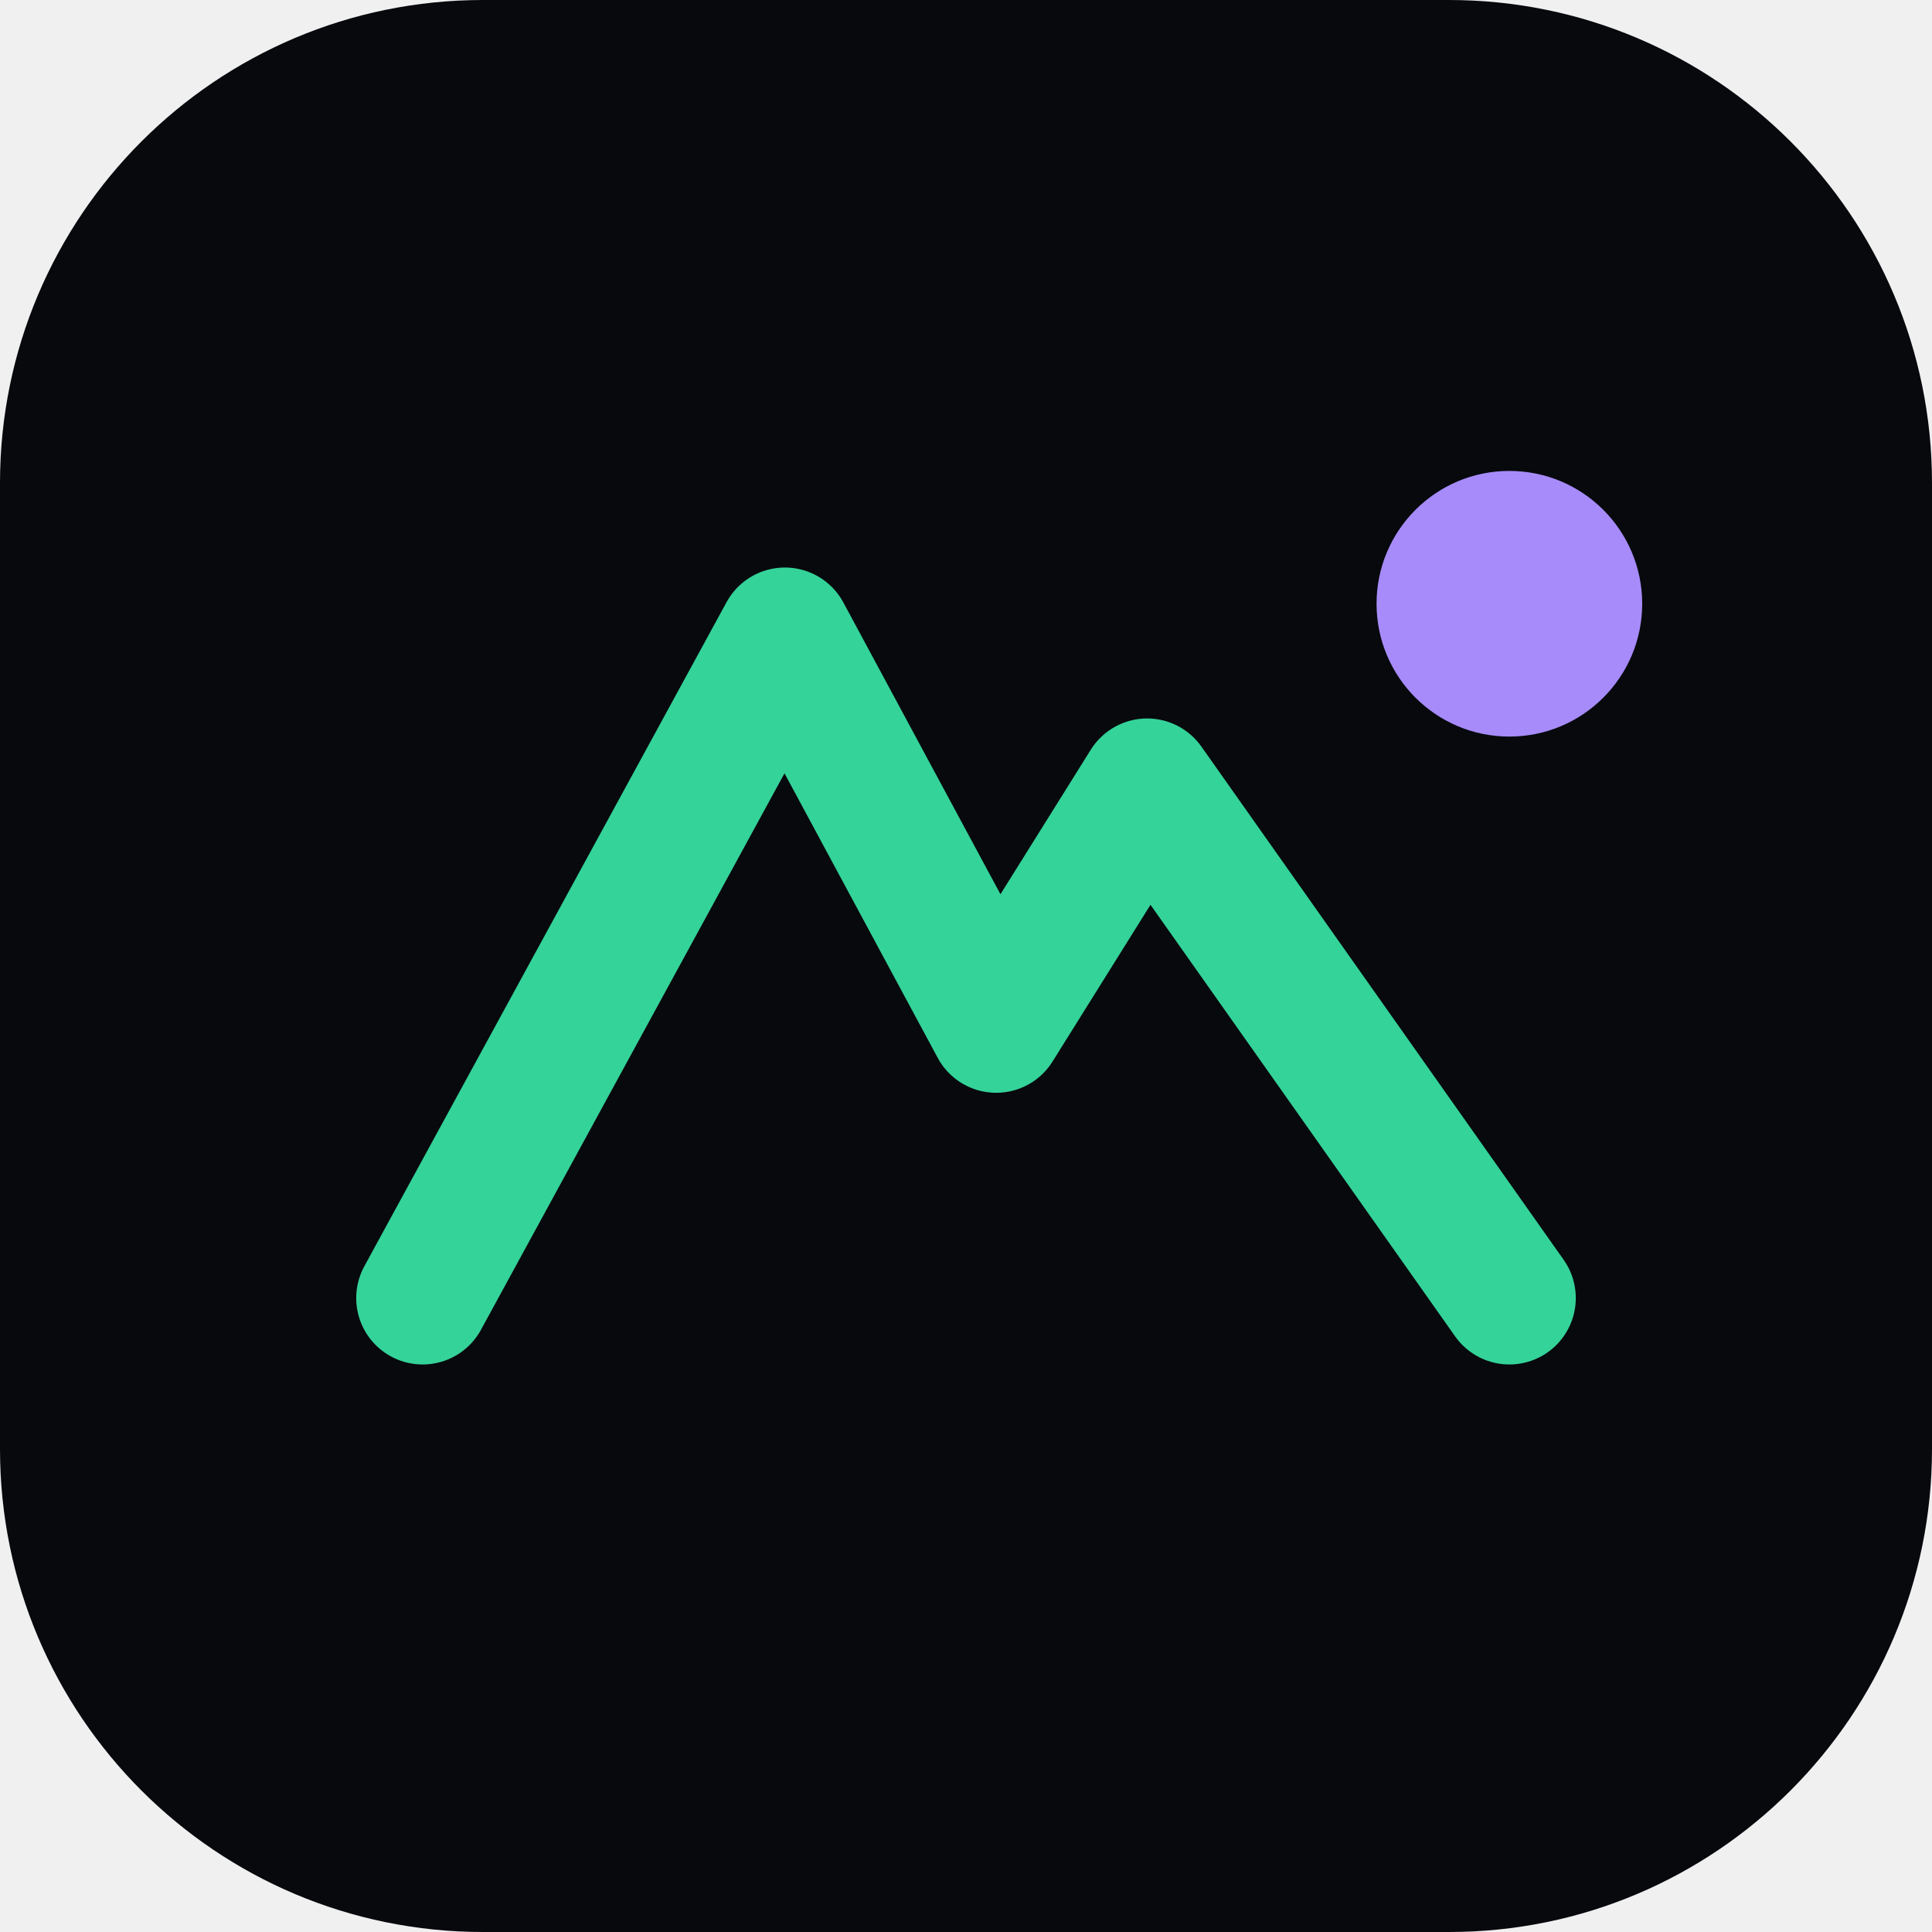
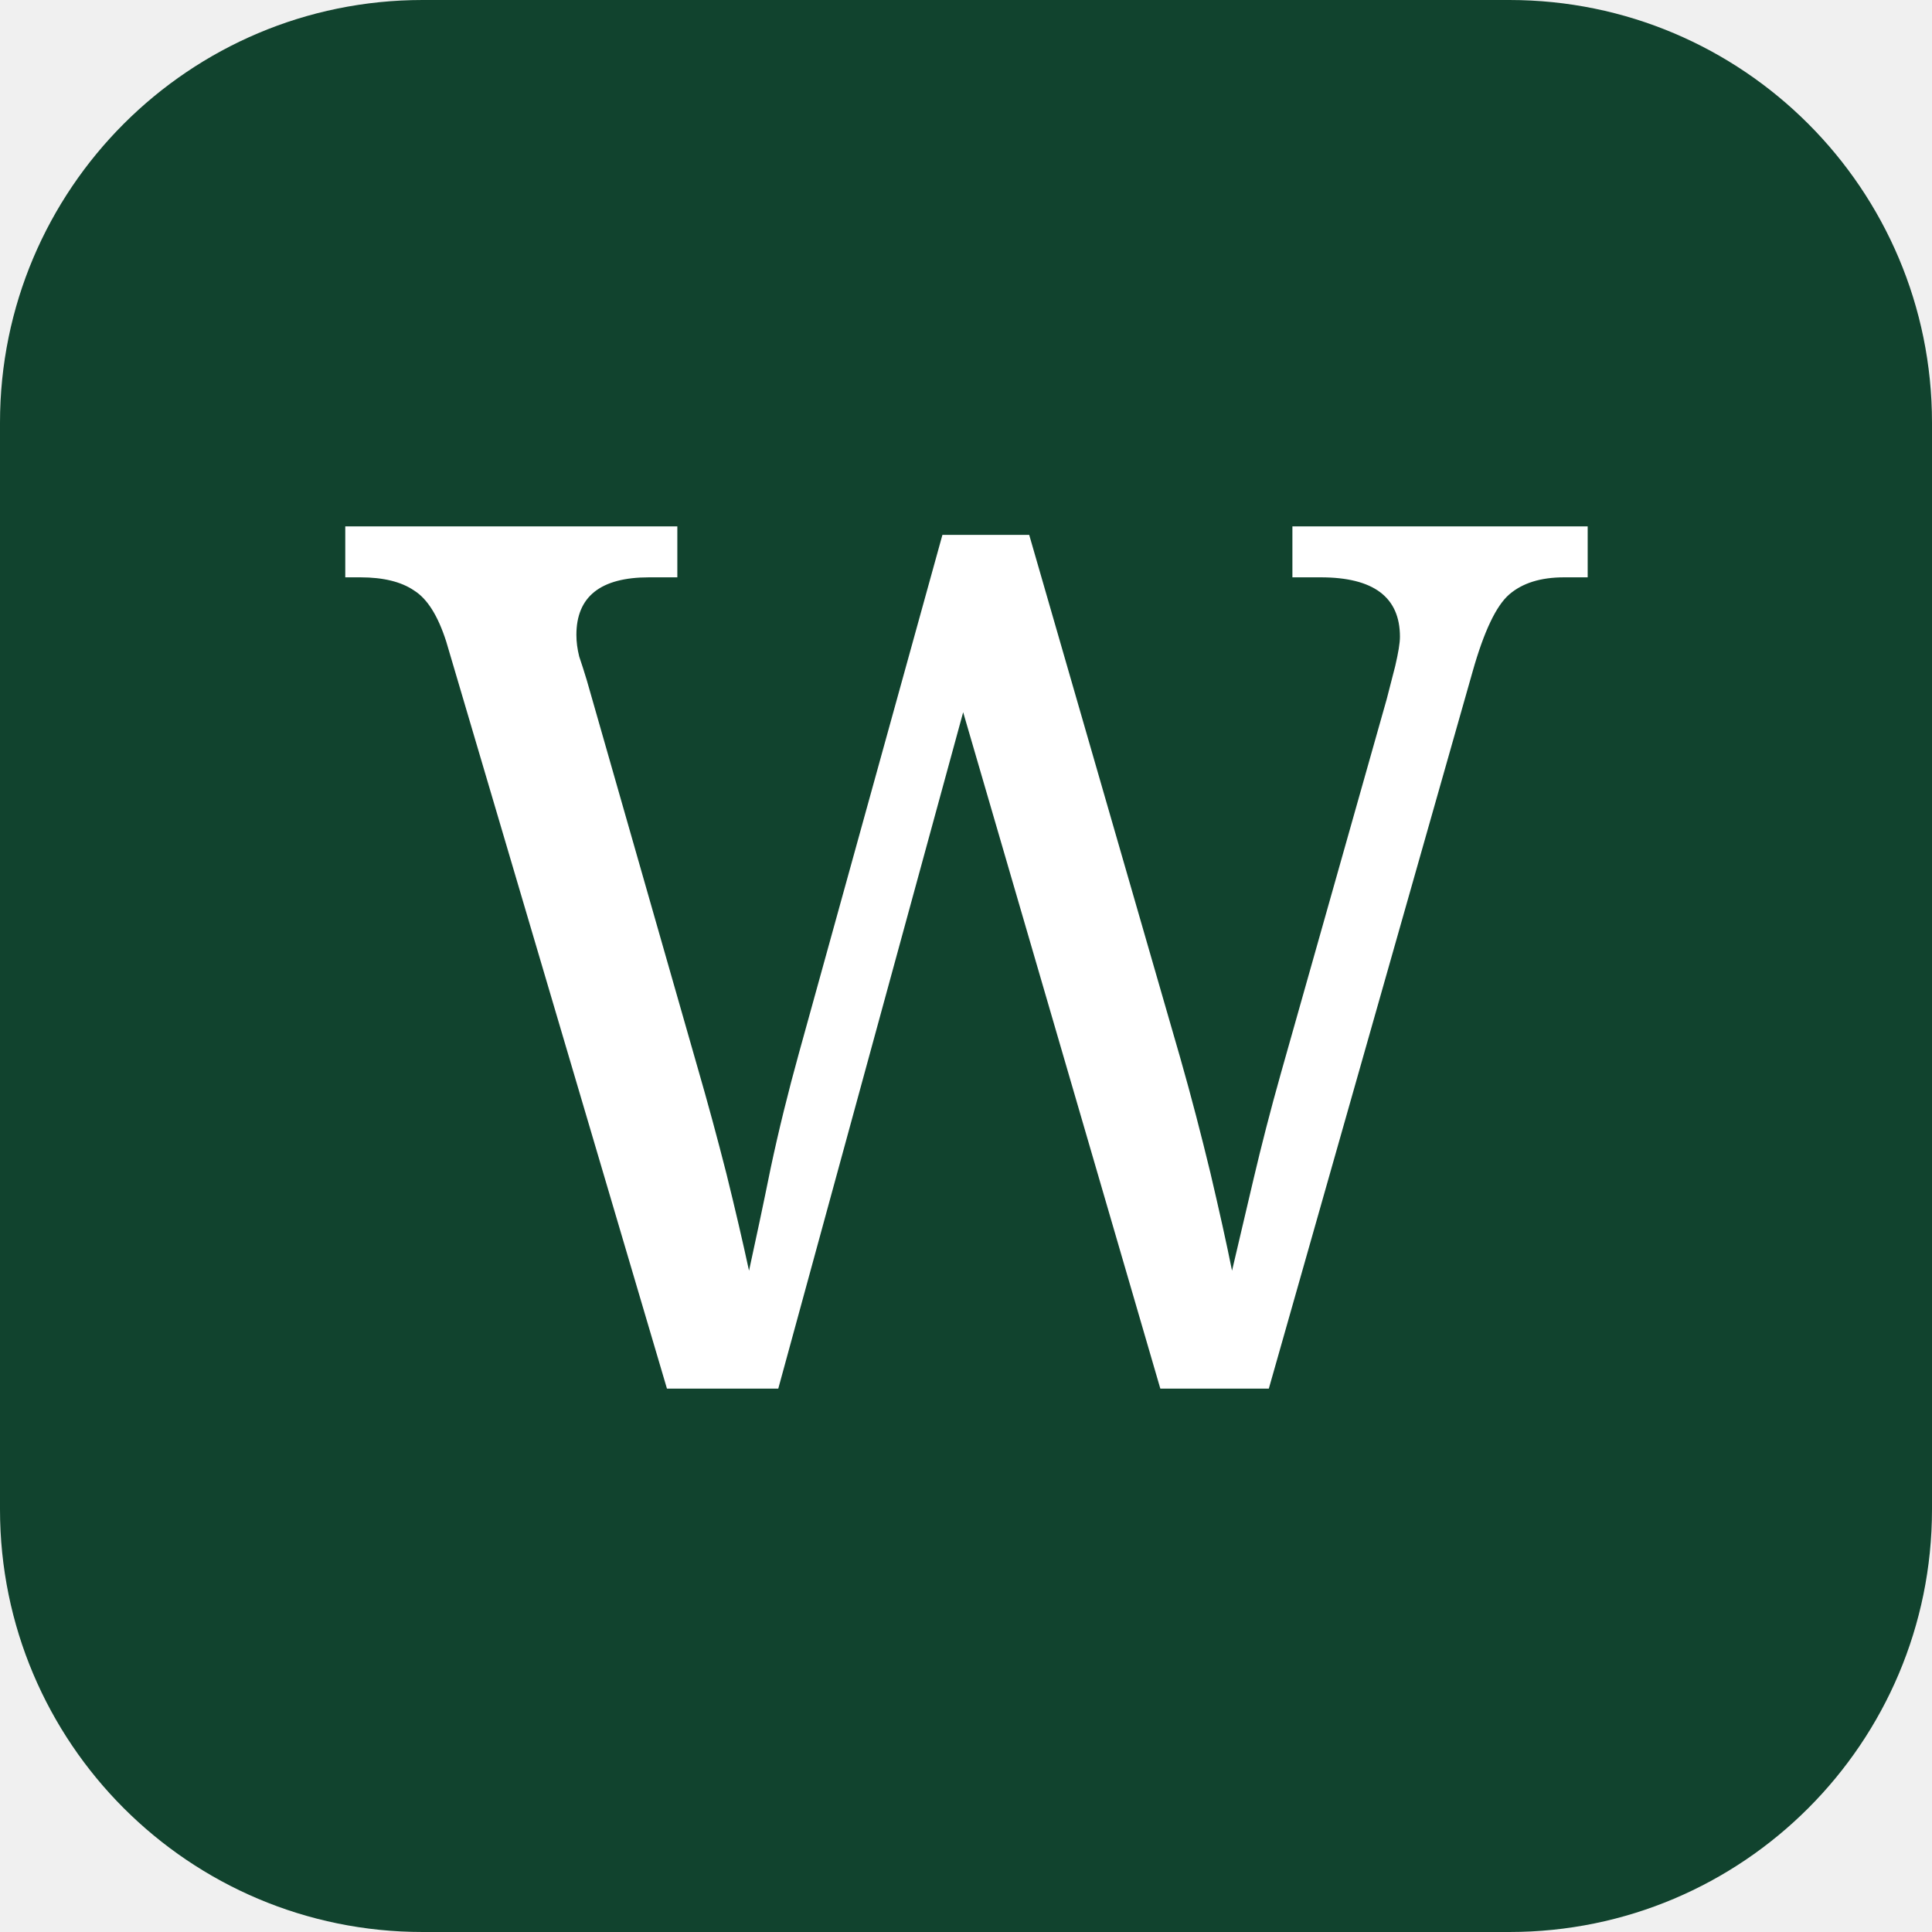
- <svg xmlns="http://www.w3.org/2000/svg" viewBox="0 0 32 32" fill="none">
-   <rect width="32" height="32" rx="8" fill="#07090d" />
-   <path d="M7 21.5L13 10.5L16.5 17L19 13L25 21.5" stroke="#34d399" stroke-width="2.2" stroke-linecap="round" stroke-linejoin="round" />
-   <circle cx="25" cy="10" r="2.2" fill="#a78bfa" />
+ <svg xmlns="http://www.w3.org/2000/svg" viewBox="0 0 32 32">
+   <rect width="32" height="32" rx="7" fill="#11432e" />
+   <text x="16" y="23" text-anchor="middle" font-family="Georgia, serif" font-size="20" fill="#ffffff">W</text>
</svg>
